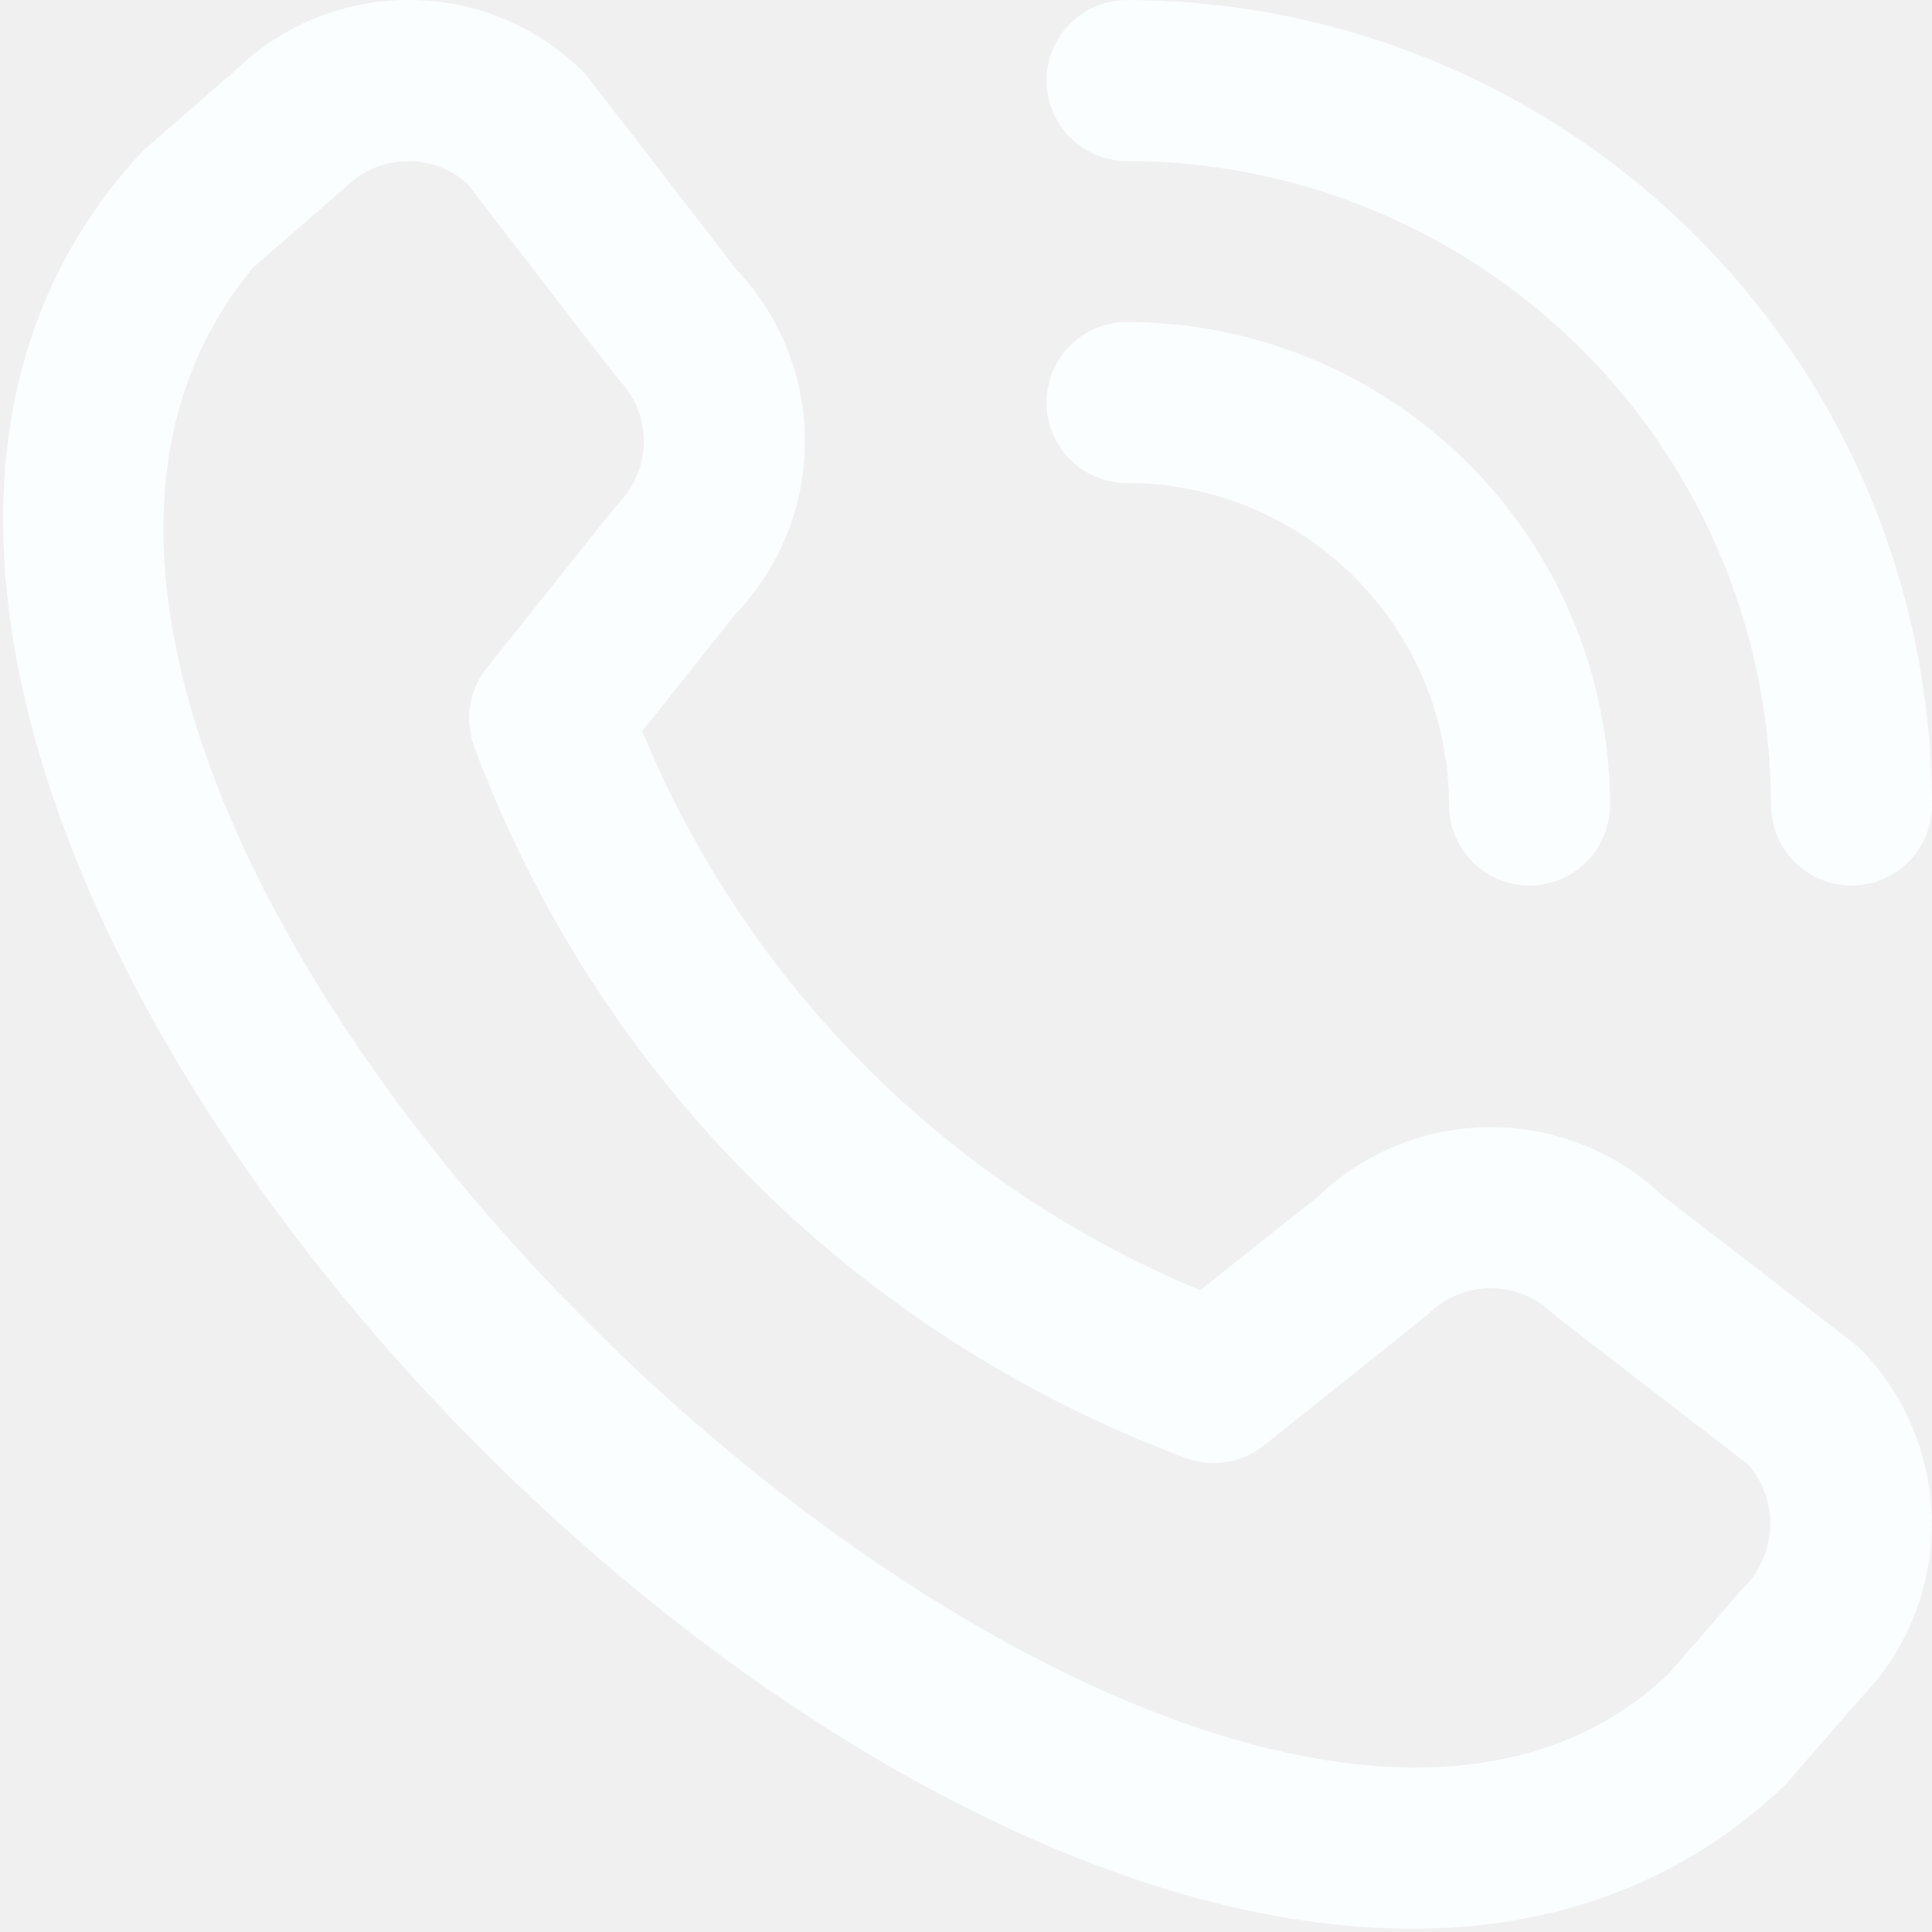
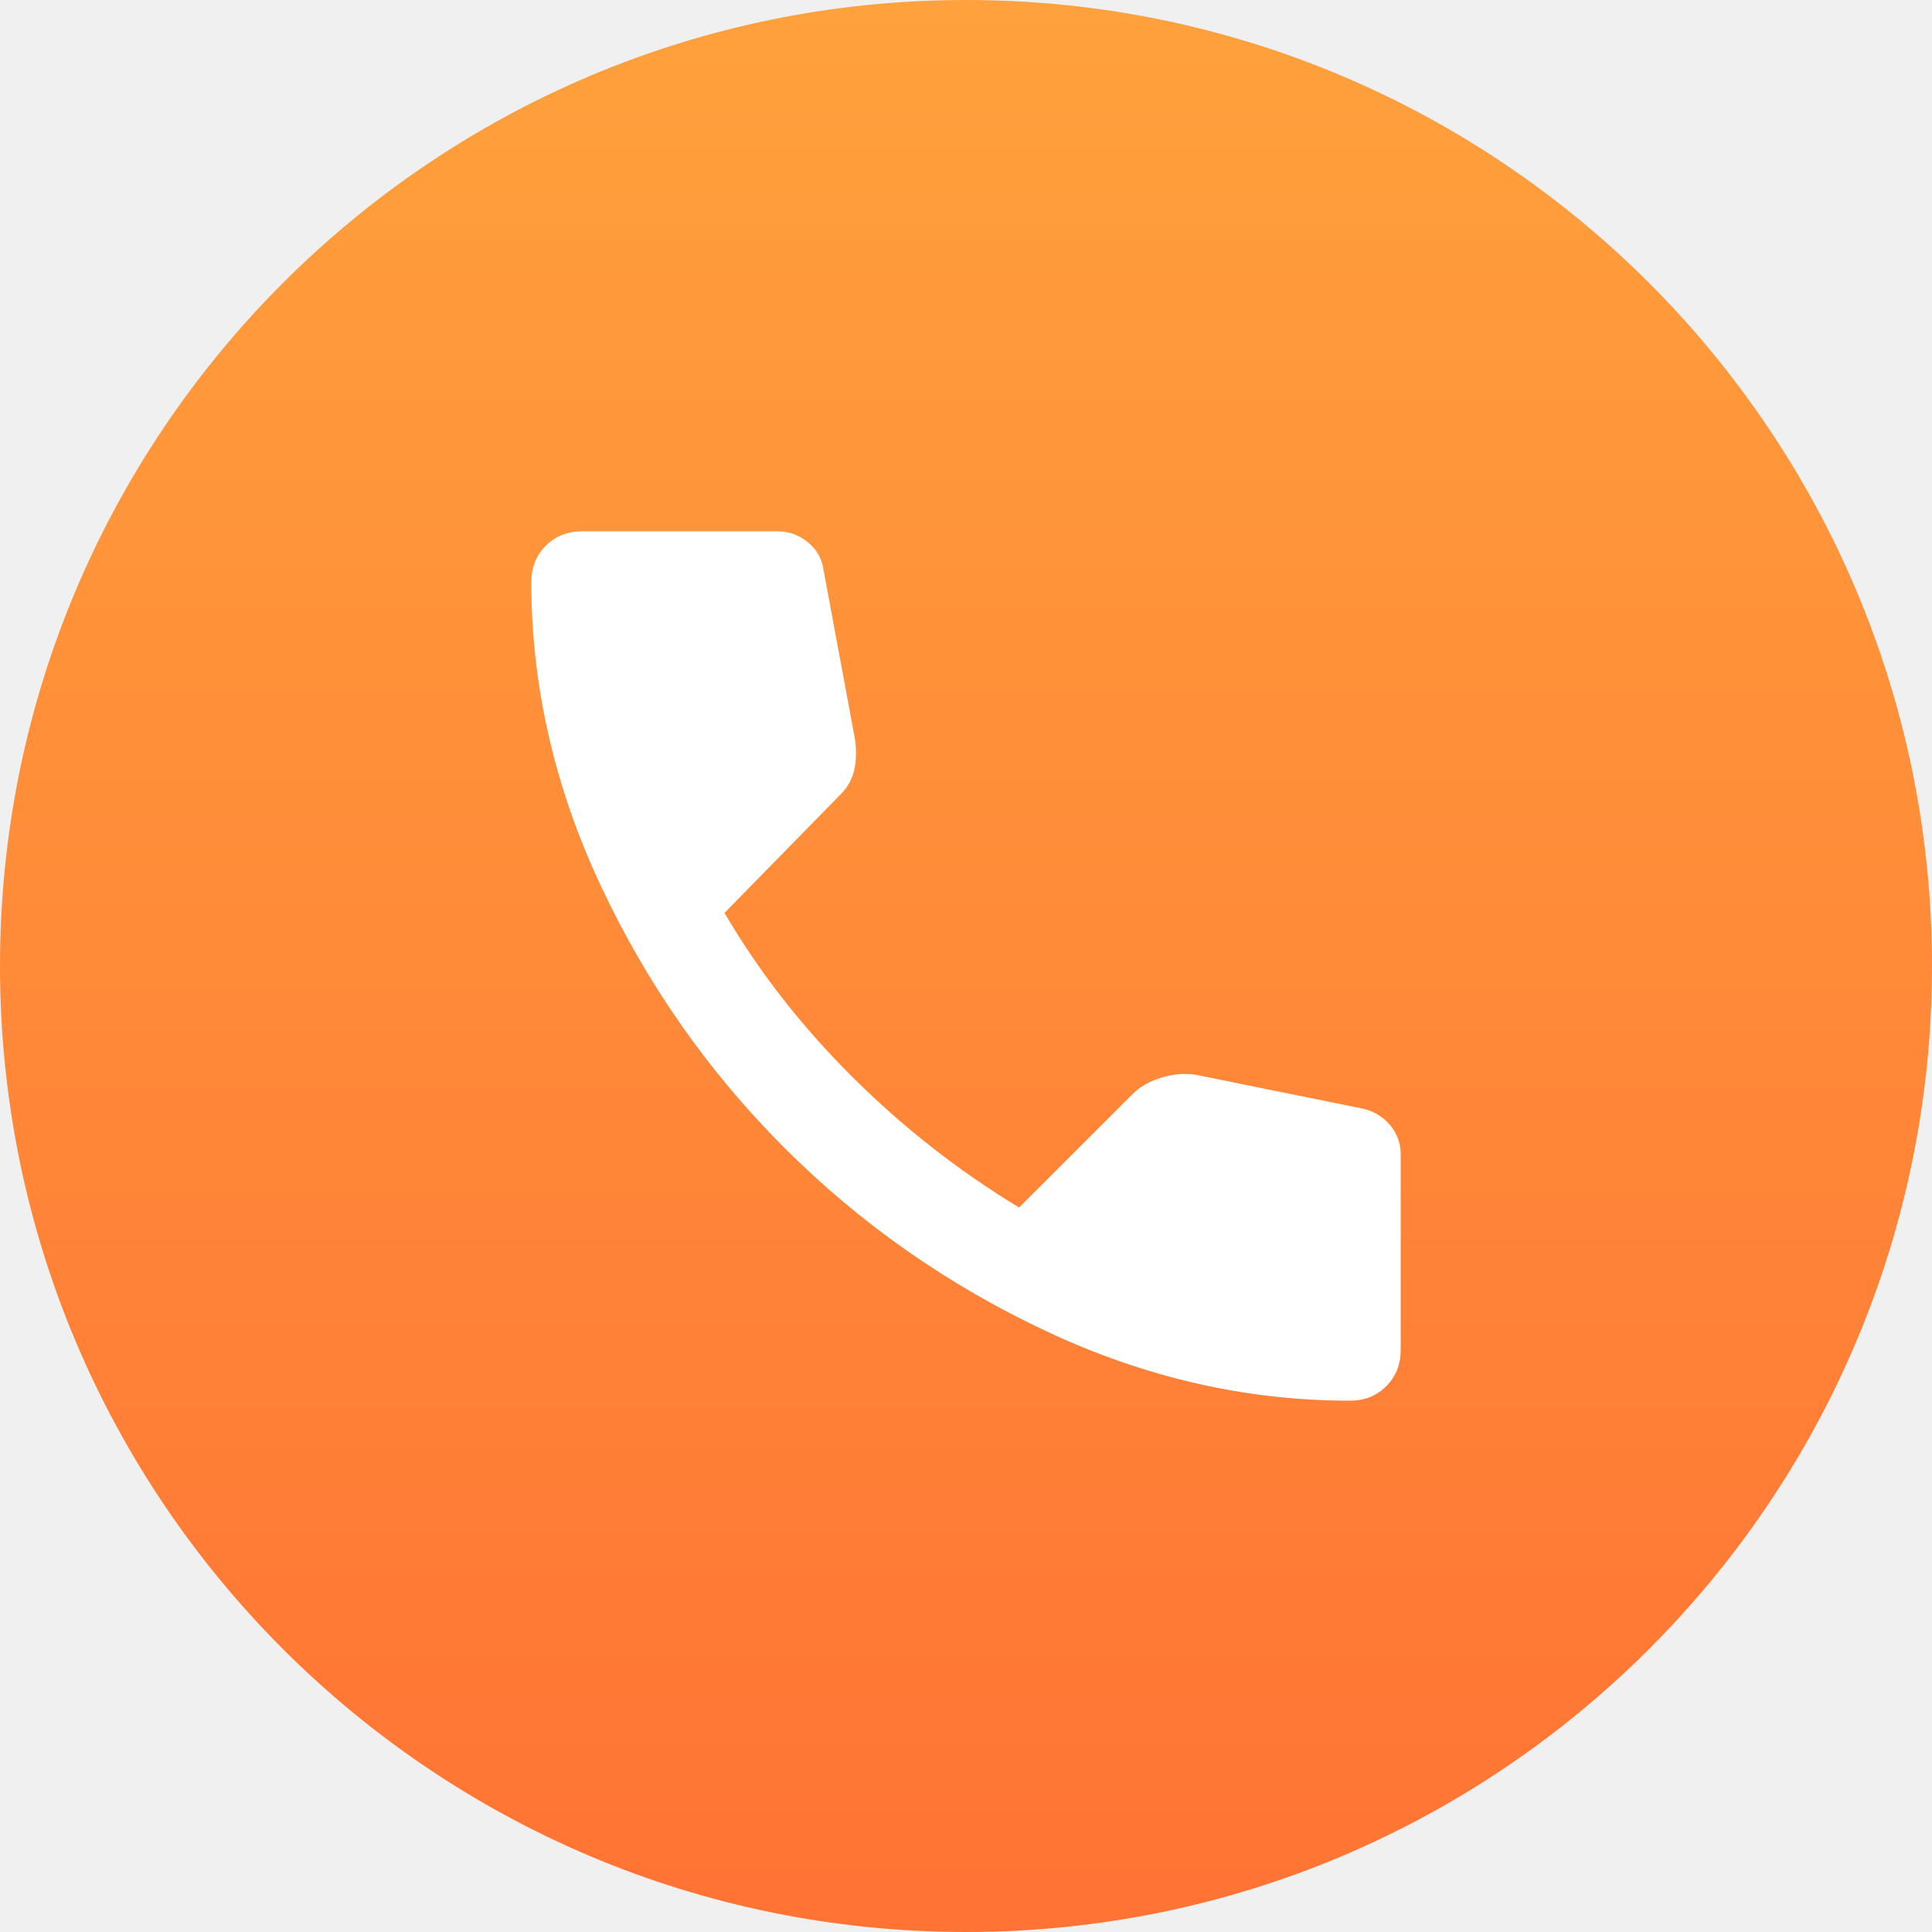
- <svg xmlns="http://www.w3.org/2000/svg" width="18" height="18" viewBox="0 0 18 18" fill="none">
-   <g clip-path="url(#clip0_213_4192)">
-     <path d="M9.75 0.75C9.75 0.551 9.829 0.361 9.97 0.22C10.11 0.079 10.301 0 10.5 0C12.488 0.002 14.395 0.793 15.801 2.199C17.207 3.605 17.998 5.512 18 7.5C18 7.699 17.921 7.89 17.78 8.031C17.64 8.171 17.449 8.25 17.25 8.25C17.051 8.25 16.86 8.171 16.72 8.031C16.579 7.89 16.5 7.699 16.5 7.5C16.498 5.909 15.866 4.384 14.741 3.26C13.616 2.135 12.091 1.502 10.5 1.5C10.301 1.5 10.11 1.421 9.97 1.281C9.829 1.14 9.75 0.949 9.75 0.75ZM10.5 4.5C11.296 4.5 12.059 4.816 12.621 5.379C13.184 5.942 13.5 6.705 13.5 7.5C13.5 7.699 13.579 7.89 13.72 8.031C13.86 8.171 14.051 8.25 14.25 8.25C14.449 8.25 14.64 8.171 14.78 8.031C14.921 7.89 15 7.699 15 7.5C14.999 6.307 14.524 5.163 13.681 4.32C12.837 3.476 11.693 3.001 10.5 3C10.301 3 10.11 3.079 9.97 3.22C9.829 3.361 9.75 3.551 9.75 3.75C9.75 3.949 9.829 4.14 9.97 4.281C10.11 4.421 10.301 4.5 10.5 4.5ZM17.32 12.555C17.754 12.99 17.998 13.581 17.998 14.196C17.998 14.812 17.754 15.402 17.32 15.838L16.637 16.625C10.495 22.506 -4.453 7.562 1.337 1.4L2.2 0.65C2.636 0.227 3.221 -0.006 3.829 -0.001C4.436 0.005 5.017 0.249 5.445 0.68C5.468 0.703 6.858 2.508 6.858 2.508C7.27 2.941 7.5 3.517 7.499 4.115C7.498 4.713 7.267 5.288 6.853 5.72L5.984 6.812C6.465 7.98 7.172 9.041 8.064 9.935C8.956 10.829 10.016 11.537 11.182 12.021L12.281 11.147C12.713 10.733 13.288 10.502 13.886 10.501C14.484 10.5 15.059 10.73 15.492 11.142C15.492 11.142 17.297 12.531 17.32 12.555ZM16.288 13.645C16.288 13.645 14.493 12.264 14.47 12.241C14.315 12.088 14.107 12.002 13.889 12.002C13.671 12.002 13.463 12.088 13.308 12.241C13.288 12.262 11.775 13.467 11.775 13.467C11.673 13.548 11.552 13.602 11.423 13.621C11.294 13.642 11.162 13.628 11.041 13.581C9.529 13.018 8.156 12.137 7.015 10.998C5.873 9.858 4.99 8.486 4.425 6.975C4.375 6.852 4.359 6.717 4.378 6.585C4.397 6.454 4.451 6.329 4.534 6.225C4.534 6.225 5.739 4.712 5.759 4.692C5.912 4.538 5.998 4.329 5.998 4.111C5.998 3.894 5.912 3.685 5.759 3.53C5.736 3.508 4.355 1.712 4.355 1.712C4.198 1.571 3.994 1.496 3.783 1.501C3.573 1.507 3.372 1.592 3.223 1.741L2.36 2.491C-1.871 7.579 11.082 19.814 15.541 15.6L16.224 14.813C16.384 14.664 16.48 14.46 16.492 14.242C16.504 14.024 16.431 13.81 16.288 13.645Z" fill="#FAFEFF" />
-   </g>
+ <svg xmlns="http://www.w3.org/2000/svg" width="35" height="35" viewBox="0 0 35 35" fill="none">
+   <circle cx="17.5" cy="17.5" r="17.5" fill="url(#paint0_linear_93_1980)" />
+   <path d="M24.456 25.375C22.575 25.375 20.741 24.956 18.955 24.117C17.169 23.278 15.587 22.17 14.208 20.792C12.83 19.414 11.722 17.832 10.883 16.045C10.045 14.258 9.626 12.424 9.625 10.544C9.625 10.281 9.713 10.062 9.887 9.887C10.062 9.713 10.281 9.625 10.544 9.625H14.088C14.292 9.625 14.474 9.691 14.634 9.822C14.795 9.953 14.89 10.121 14.919 10.325L15.488 13.387C15.517 13.592 15.513 13.778 15.476 13.946C15.439 14.114 15.356 14.263 15.225 14.394L13.125 16.538C13.738 17.587 14.503 18.572 15.422 19.491C16.341 20.409 17.354 21.204 18.462 21.875L20.519 19.819C20.65 19.688 20.822 19.589 21.033 19.524C21.245 19.459 21.453 19.44 21.656 19.469L24.675 20.081C24.879 20.125 25.047 20.224 25.178 20.377C25.309 20.53 25.375 20.709 25.375 20.913V24.456C25.375 24.719 25.288 24.938 25.113 25.113C24.938 25.288 24.719 25.375 24.456 25.375Z" fill="white" />
  <defs>
-     <clipPath id="clip0_213_4192">
-       <rect width="18" height="18" fill="white" />
-     </clipPath>
+     <linearGradient id="paint0_linear_93_1980" x1="17.5" y1="0" x2="17.5" y2="35" gradientUnits="userSpaceOnUse">
+       <stop stop-color="#FFA13C" />
+       <stop offset="1" stop-color="#FF7334" />
+     </linearGradient>
  </defs>
</svg>
